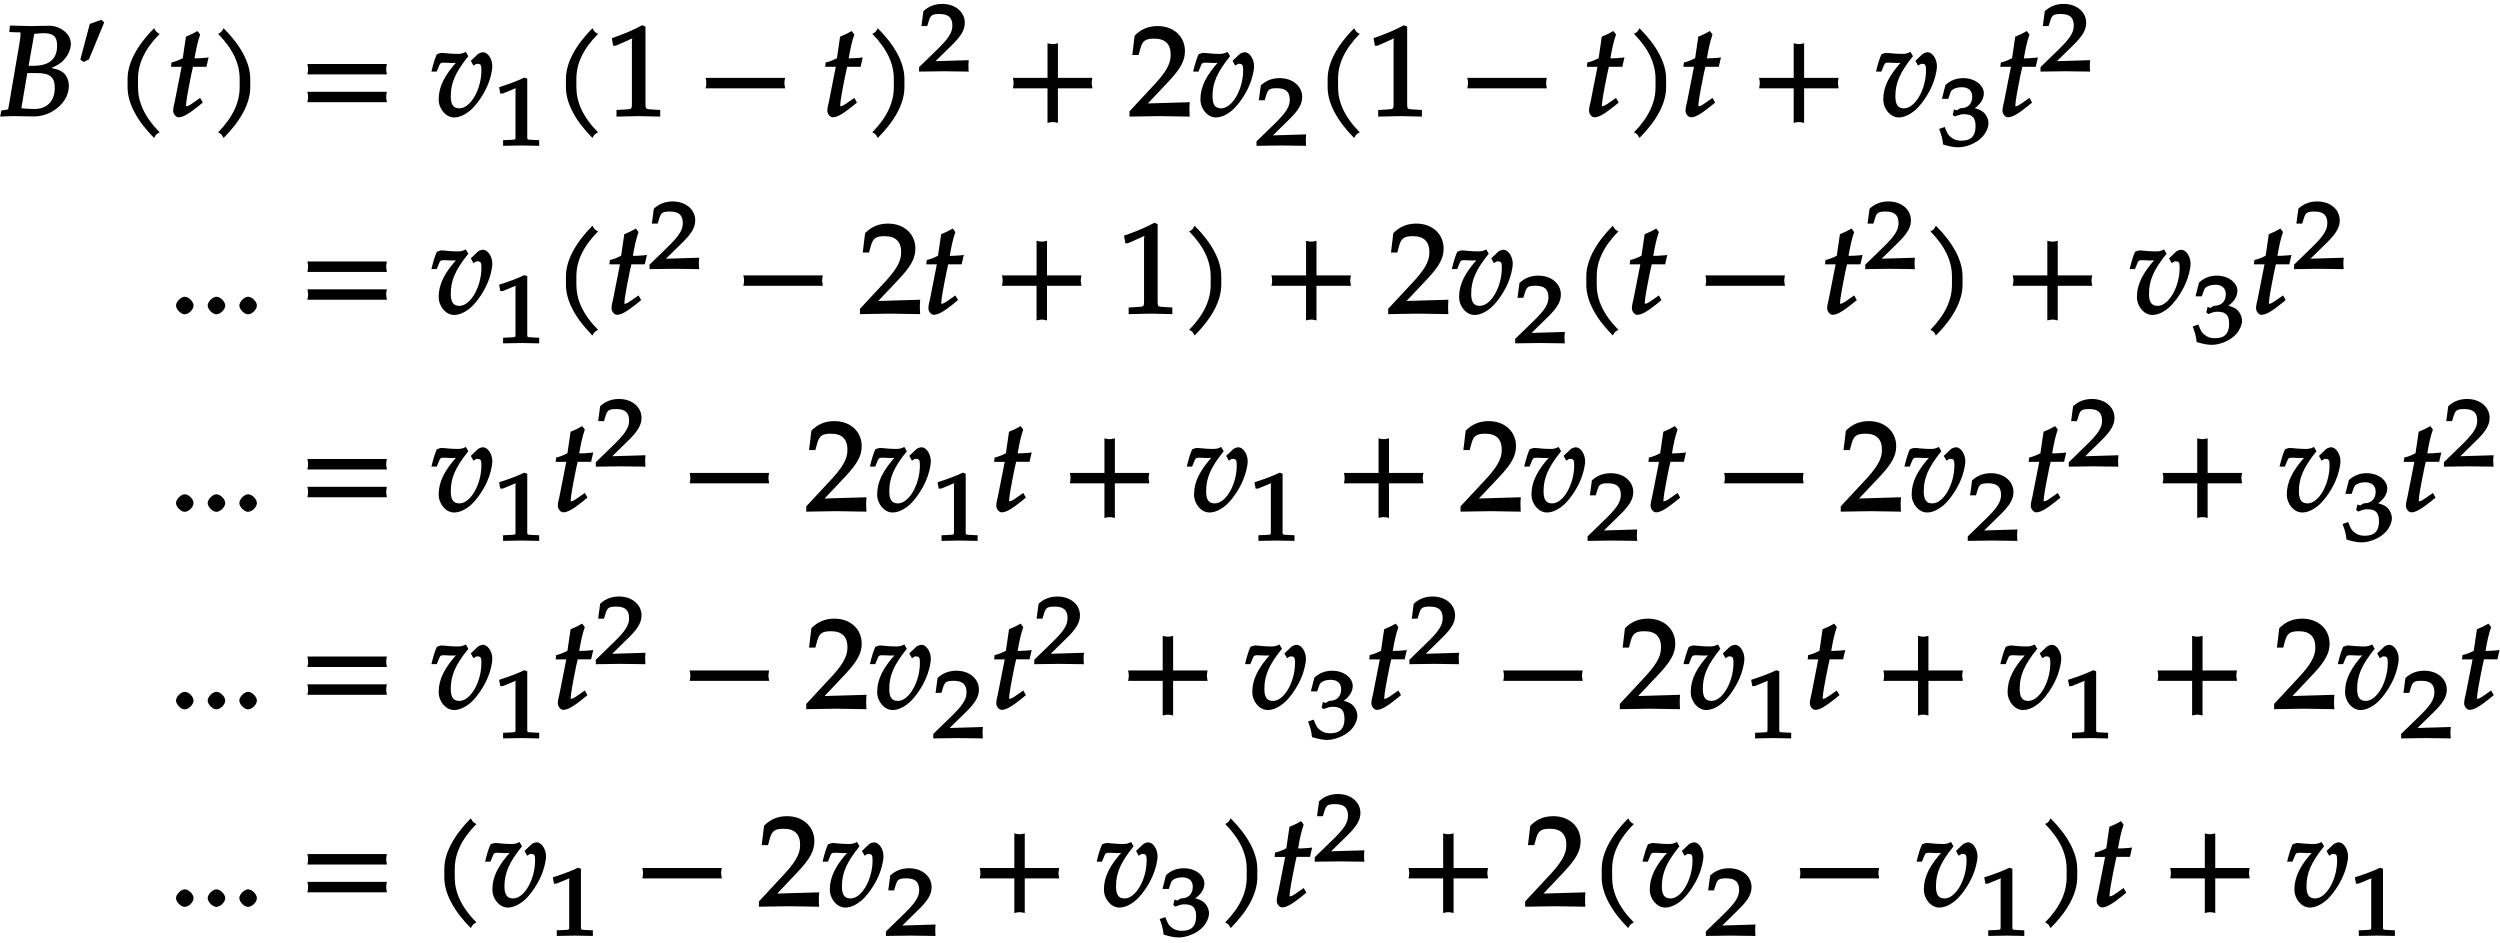
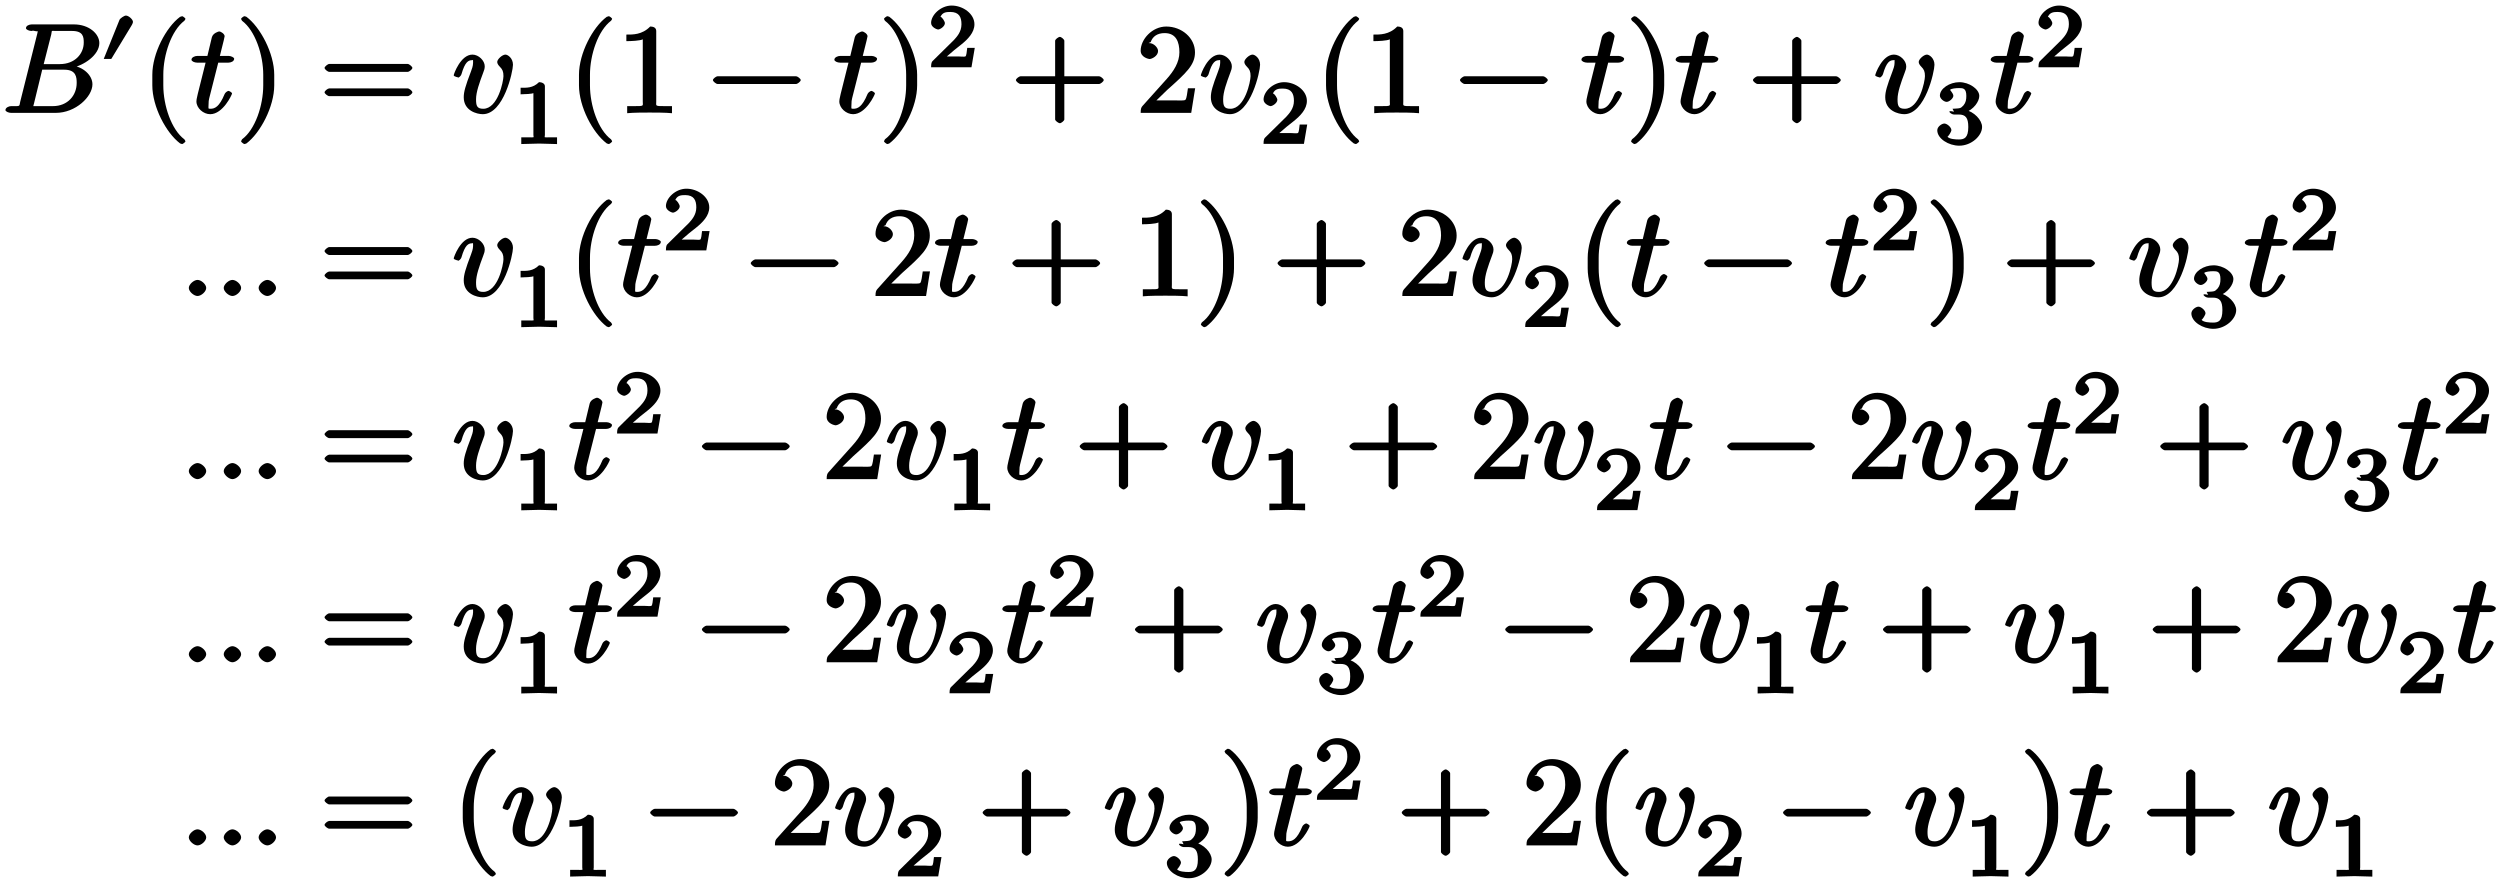
- <svg xmlns="http://www.w3.org/2000/svg" xmlns:xlink="http://www.w3.org/1999/xlink" width="236pt" height="89pt" viewBox="0 0 236 89">
+ <svg xmlns="http://www.w3.org/2000/svg" xmlns:xlink="http://www.w3.org/1999/xlink" width="238pt" height="112" viewBox="0 0 238 84">
  <defs>
    <symbol overflow="visible" id="a">
-       <path d="M6.813-6.844c0-.984-1.094-1.687-2.016-1.687-.594 0-1.203.031-1.797.031l-1.938-.047-.062.61.797.03c.281 0 .266-.03.266.188 0 .172-.047.547-.11.907L.922-.782C.89-.577.875-.624.25-.531L.14.048A21.28 21.28 0 011.407 0c.64 0 1.266.031 1.922.031.563 0 1.219-.156 1.781-.5.954-.562 1.516-1.469 1.516-2.375 0-.515-.203-1-.531-1.265-.313-.25-.766-.391-1.594-.516v.266c.688-.25 1.063-.438 1.453-.75.531-.485.86-1.125.86-1.735zM5.296-2.656c0 1.234-.734 1.984-1.922 1.984-.25 0-.594-.015-.984-.047-.079-.015-.22-.015-.25-.031l.562-3.313h.906c1.235 0 1.688.375 1.688 1.407zm.219-3.985c0 1.266-.75 1.891-2.235 1.891h-.453l.531-3.016c.22 0 .532-.062.844-.062.969 0 1.313.297 1.313 1.187zm0 0" />
+       <path d="M9.234-6.64c0-.891-.984-1.782-2.421-1.782H2.796c-.235 0-.547.125-.547.36 0 .14.313.265.531.265l.14-.031s.11.031.313.062c.22.016.125-.093.125.063 0 .047-.015.078-.046.219l-1.61 6.421c-.11.47.063.422-.875.422-.203 0-.531.141-.531.375 0 .141.312.266.531.266h4.266c1.89 0 3.484-1.547 3.484-2.719 0-.86-.875-1.687-2.047-1.812v.265c1.25-.234 2.703-1.25 2.703-2.375zM7.75-6.689c0 1.047-.828 2.047-2.281 2.047H3.937l.72-2.828c.093-.422-.063-.328.452-.328h1.532c1.062 0 1.109.578 1.109 1.11zm-.672 3.844c0 1.188-.86 2.203-2.266 2.203h-1.89c-.125-.015.031.11.031 0 0-.03 0-.046.063-.265l.78-3.203h2.11c1.14 0 1.172.75 1.172 1.265zm0 0" />
    </symbol>
    <symbol overflow="visible" id="c">
-       <path d="M4.203-7.828a.735.735 0 01-.187-.14c-.063-.063-.11-.126-.22-.329-1.593 1.61-2.5 3.266-2.5 4.781v.797c0 1.516.907 3.172 2.5 4.781.11-.203.157-.265.22-.328.062-.062.125-.109.312-.203C2.875.063 2.281-1.344 2.281-2.719v-.797c0-1.39.594-2.78 2.047-4.25zm0 0" />
+       <path d="M4.156 2.719c0-.047-.078-.172-.11-.203-1.234-.922-2-3.22-2-5.141v-1c0-1.906.767-4.203 2-5.14a.457.457 0 00.11-.188c0-.063-.25-.25-.312-.25a1.01 1.01 0 00-.203.062C2.312-8.156 1-5.67 1-3.625v1C1-.578 2.313 1.906 3.64 2.906c.016.016.188.063.204.063.062 0 .312-.203.312-.25zm0 0" />
    </symbol>
    <symbol overflow="visible" id="d">
-       <path d="M3.703-5.516c-.453.047-.86.063-1.156.063.172-.984.297-1.578.531-2.25l-.25-.328a7.16 7.16 0 01-1.094.531l-.296 2.031c-.391.203-.704.328-1.063.407l-.047.406h1l-.64 3.25C.625-1.11.53-.813.53-.5c0 .297.266.61.5.61.422 0 .922-.282 1.86-1.032.218-.172.14-.125.437-.36l-.25-.437-.672.469c-.36.25-.484.313-.625.313-.093 0-.031.046-.031-.11 0-.297.156-1.234.516-3l.14-.61h1.266l.203-.89zm0 0" />
+       <path d="M4.14-5.156c0-.125-.312-.266-.53-.266H2.78c.39-1.562.453-1.797.453-1.875 0-.203-.328-.453-.53-.453-.032 0-.579.14-.688.563l-.422 1.765H.64c-.25 0-.563.14-.563.36 0 .156.297.28.531.28h.813C.594-1.515.547-1.311.547-1.093c0 .64.656 1.219 1.312 1.219 1.22 0 2.079-1.875 2.079-1.969 0-.11-.282-.25-.329-.25-.109 0-.328.172-.375.297C2.72-.547 2.281-.39 1.875-.39c-.25 0-.172-.03-.172-.421 0-.282.016-.375.063-.579l.859-3.39h.953c.25 0 .563-.125.563-.375zm0 0" />
    </symbol>
    <symbol overflow="visible" id="e">
-       <path d="M3.766-2.719v-.797c0-1.515-.907-3.171-2.516-4.78-.11.202-.156.265-.203.327-.063.063-.125.11-.313.203 1.438 1.47 2.032 2.86 2.032 4.25v.797c0 1.375-.594 2.781-2.032 4.25.188.094.25.14.313.203.047.063.094.125.203.329C2.86.452 3.766-1.204 3.766-2.72zm0 0" />
+       <path d="M3.64-2.625v-1c0-2.047-1.328-4.531-2.64-5.516a.774.774 0 00-.203-.062c-.063 0-.313.187-.313.25 0 .031.079.172.094.187 1.25.938 2.016 3.235 2.016 5.141v1c0 1.922-.766 4.219-2.016 5.14-.015.032-.094.157-.094.204 0 .047.25.25.313.25A.774.774 0 001 2.906c1.313-1 2.64-3.484 2.64-5.531zm0 0" />
    </symbol>
    <symbol overflow="visible" id="f">
-       <path d="M8.266-4.078a1.419 1.419 0 01-.047-.36c0-.109.015-.234.062-.484h-7.5c.063.25.063.375.063.484 0 .125 0 .235-.063.5h7.5zm0 2.625a1.332 1.332 0 01-.047-.36c0-.109.015-.234.062-.484h-7.5c.063.25.063.375.063.485 0 .125 0 .25-.063.5h7.5zm0 0" />
+       <path d="M8.828-4.281c0-.125-.312-.375-.437-.375H.906c-.125 0-.437.25-.437.375 0 .14.312.375.437.375h7.485c.125 0 .437-.235.437-.375zm0 2.328c0-.14-.312-.375-.437-.375H.906c-.125 0-.437.234-.437.375 0 .125.312.36.437.36h7.485c.125 0 .437-.235.437-.36zm0 0" />
    </symbol>
    <symbol overflow="visible" id="g">
-       <path d="M5.828-4.719c0-.687-.437-1.312-.875-1.312-.14 0-.406.093-.5.187l-.656.625.25.453c.25-.171.266-.171.375-.171.328 0 .375.14.375.625 0 1.765-1.016 3.578-2.078 3.578-.578 0-.813-.36-.813-1.141 0-1.25.422-2.25 1.657-3.781l-.235-.407c-.281.141-.437.188-.765.188-.5 0-.985-.047-1.47-.094-.155 0-.25.032-.5.125-.155.328-.327.844-.515 1.64h.5l.266-.64c.094-.203.203-.203.484-.203.219 0 .438.031.656.031.25 0 .438-.015.75-.046l-.109-.235C1.297-3.859.765-2.766.765-1.578c0 .922.688 1.703 1.454 1.703.5 0 1.062-.25 1.61-.734C4.39-1.125 5-2.016 5.358-2.844c.266-.594.47-1.406.47-1.875zm0 0" />
+       <path d="M5.781-4.578c0-.64-.5-.969-.718-.969-.297 0-.782.438-.782.703 0 .157.125.328.25.453.25.25.344.454.344.891 0 .5-.531 3.11-1.922 3.11-.61 0-.687-.297-.687-.907 0-.672.312-1.547.687-2.547.078-.203.14-.36.14-.594 0-.53-.577-1.109-1.171-1.109C.797-5.547.14-3.687.14-3.578c0 .125.484.219.484.219l-.14.03c.124 0 .328-.155.39-.343.344-1.203.672-1.344 1.016-1.344.093 0 .093-.14.093.25 0 .297-.125.625-.203.829C1.25-2.548 1.094-2 1.094-1.485 1.094-.188 2.359.125 2.906.125c2 0 2.875-4.078 2.875-4.703zm0 0" />
    </symbol>
    <symbol overflow="visible" id="i">
-       <path d="M5.125-.094v-.484l-.75-.047c-.656-.031-.64-.031-.64-.656v-7.172l-.313-.125c-.875.469-1.61.781-2.86 1.219l.125.718h.235l1.547-.687.031-.016c.063 0-.047-.015-.047.266v5.797c0 .625.016.625-.64.656L1-.578v.625L3.125 0l2 .047zm0 0" />
+       <path d="M5.203-.125v-.516h-.578c-1.078 0-.922 0-.922-.437v-6.703c0-.282-.187-.438-.578-.438-.766.797-1.672.766-2.266.766v.625c.438 0 1.282-.031 1.563-.172v5.922c0 .437.172.437-.906.437H.937v.672C1.547-.03 2.595-.03 3.079-.03c.469 0 1.516 0 2.125.062zm0 0" />
    </symbol>
    <symbol overflow="visible" id="j">
-       <path d="M8.266-2.766a1.332 1.332 0 01-.047-.359c0-.11.015-.234.062-.484h-7.5c.063.25.063.375.063.484 0 .125 0 .25-.063.5h7.5zm0 0" />
+       <path d="M8.828-3.125c0-.125-.312-.36-.437-.36H.906c-.125 0-.437.235-.437.36 0 .14.312.375.437.375h7.485c.125 0 .437-.234.437-.375zm0 0" />
    </symbol>
    <symbol overflow="visible" id="l">
-       <path d="M8.266-2.766a1.332 1.332 0 01-.047-.359c0-.11.015-.234.062-.484h-3.25v-3.266c-.25.063-.375.078-.484.078-.125 0-.25-.016-.5-.078v3.266H.78c.063.25.063.375.063.484 0 .125 0 .25-.063.5h3.266V.641c.25-.063.375-.079.5-.079.11 0 .234.016.484.079v-3.266h3.25zm0 0" />
+       <path d="M8.828-3.125c0-.125-.312-.36-.437-.36H5.078v-3.374c0-.141-.297-.375-.422-.375-.14 0-.453.234-.453.375v3.375H.906c-.125 0-.437.234-.437.359 0 .14.312.375.437.375h3.297V.625c0 .125.313.36.453.36.125 0 .422-.235.422-.36V-2.75h3.313c.125 0 .437-.234.437-.375zm0 0" />
    </symbol>
    <symbol overflow="visible" id="m">
-       <path d="M5.719-.094c-.016-.25-.016-.375-.016-.547 0-.14 0-.265.031-.671l-4.28.125.093.234 2.187-2.313C4.891-4.5 5.281-5.25 5.281-6.14 5.281-7.516 4.22-8.5 2.703-8.5c-.86 0-1.562.281-2.172.906L.312-5.766h.594l.188-.687c.203-.688.5-.86 1.297-.86 1.03 0 1.546.516 1.546 1.532 0 .89-.468 1.687-1.828 3.11L.047-.454v.5L2.859 0l2.875.047zm0 0" />
+       <path d="M5.36-2.344h-.47c-.077.485-.109.922-.234 1.094-.078.11-.718.063-.984.063H1.89l1.03-1c1.86-1.657 2.642-2.391 2.642-3.579 0-1.375-1.266-2.453-2.735-2.453C1.484-8.219.391-7 .391-5.922c0 .656.796.797.843.797.204 0 .813-.281.813-.766 0-.312-.406-.75-.828-.75-.094 0-.125 0 .125-.093.187-.547.64-.86 1.328-.86 1.094 0 1.406.844 1.406 1.828 0 .954-.547 1.797-1.203 2.532L.578-.672C.453-.532.391-.422.391 0h4.812l.375-2.344zm0 0" />
    </symbol>
    <symbol overflow="visible" id="o">
-       <path d="M2.313-.766c0-.359-.454-.828-.829-.828-.359 0-.828.469-.828.828 0 .36.469.829.813.829.39 0 .843-.454.843-.829zm0 0" />
+       <path d="M2.484-.766c0-.343-.468-.765-.828-.765-.343 0-.828.422-.828.765 0 .344.485.766.828.766.36 0 .828-.422.828-.766zm0 0" />
    </symbol>
    <symbol overflow="visible" id="b">
-       <path d="M2.594-4.672l-.203-.187-1.094.39-.89 3.36.312.234.5-.25 1.437-3.484zm0 0" />
+       <path d="M3.063-4.313c0-.25-.422-.609-.672-.609-.172 0-.563.281-.61.406l-1.5 3.72H1L2.922-3.97c.047-.062.14-.265.14-.344zm0 0" />
    </symbol>
    <symbol overflow="visible" id="h">
-       <path d="M4.266-.11V-.5l-.657-.031c-.515-.031-.468.015-.468-.453v-5.329l-.282-.093c-.625.297-1.312.562-2.375.906l.11.594h.234l1.25-.516.031-.016c.047 0-.078-.046-.078.172v4.282c0 .468.047.421-.469.453L.86-.5v.531L2.594 0l1.672.031zm0 0" />
+       <path d="M4.172-.156v-.469H3.64c-.829 0-.625.063-.625-.219v-4.64c0-.235-.235-.391-.563-.391-.578.578-1.203.531-1.75.531v.625c.406 0 1.11-.047 1.219-.11v3.985c0 .281.203.219-.625.219H.766v.64L2.469-.03l1.703.047zm0 0" />
    </symbol>
    <symbol overflow="visible" id="k">
-       <path d="M4.75-.11c-.016-.187-.016-.265-.016-.39s0-.203.032-.547l-3.141.094 1.5-1.469c.938-.906 1.266-1.5 1.266-2.156 0-1.016-.891-1.781-2.125-1.781-.688 0-1.282.218-1.782.687L.297-4.266h.547l.172-.546c.156-.516.359-.594 1-.594.828 0 1.203.343 1.203 1.093 0 .657-.36 1.22-1.453 2.282L.078-.391v.422L2.391 0l2.375.031zm0 0" />
+       <path d="M4.234-1.844H3.75c-.047.344-.063.735-.172.813-.062.047-.562 0-.687 0H1.812c.563-.5.86-.735 1.36-1.125.625-.5 1.265-1.14 1.265-1.938 0-1-1.093-1.781-2.171-1.781-1.032 0-1.954.89-1.954 1.656 0 .422.579.625.657.625.203 0 .656-.297.656-.61 0-.14-.266-.593-.422-.593.188-.437.547-.469.938-.469.843 0 1.062.5 1.062 1.172 0 .735-.453 1.203-.719 1.5l-2.03 2C.374-.516.311-.39.311 0h3.844l.313-1.844zm0 0" />
    </symbol>
    <symbol overflow="visible" id="n">
-       <path d="M4.703-2.11c0-.421-.25-.89-.594-1.124a2.225 2.225 0 00-.703-.282c.531-.375.86-.875.86-1.406 0-.781-.86-1.437-1.938-1.437-.64 0-1.203.203-1.687.656L.312-4.406h.594l.219-.625c.11-.297.563-.469 1.063-.469.624 0 .984.328.984.89 0 .673-.406 1.094-1.094 1.094-.078 0-.36.204-.36.204l-.265-.094-.125.515.203.157c.407-.172.594-.22.844-.22.813 0 1.11.329 1.11 1.142 0 .906-.422 1.359-1.329 1.359-.437 0-.719-.094-1.015-.344C.906-.984.828-1.094.578-1.75l-.531.188c.234.609.312.937.375 1.468C1.078.11 1.5.172 1.859.172c.782 0 1.766-.422 2.297-1.016.328-.375.547-.86.547-1.265zm0 0" />
+       <path d="M4.516-1.61c0-.656-.75-1.468-1.672-1.656v.313c.89-.313 1.406-1.094 1.406-1.61 0-.656-.969-1.312-1.89-1.312-.938 0-1.86.61-1.86 1.281 0 .282.39.594.64.594.266 0 .641-.344.641-.578 0-.25-.375-.578-.297-.578.094-.11.532-.157.844-.157.375 0 .688.016.688.75 0 .344-.047.625-.266.891-.281.313-.36.281-.781.313-.203.015-.235.015-.266.015l.14.281s-.437-.109-.437-.015c0 .125.282.281.422.281h.453c.656 0 .922.297.922 1.188 0 1.046-.39 1.187-.89 1.187-.329 0-.922-.031-1.094-.266.078-.015.375-.453.375-.625 0-.265-.407-.625-.672-.625-.235 0-.672.297-.672.641C.25-.5 1.328.172 2.344.172 3.5.172 4.516-.766 4.516-1.61zm0 0" />
    </symbol>
  </defs>
-   <use xlink:href="#a" x="-.125" y="10.961" />
-   <use xlink:href="#b" x="7.179" y="6.728" />
-   <use xlink:href="#c" x="10.747" y="10.961" />
-   <use xlink:href="#d" x="15.816" y="10.961" />
-   <use xlink:href="#e" x="19.857" y="10.961" />
-   <use xlink:href="#f" x="28.237" y="10.961" />
-   <use xlink:href="#g" x="40.647" y="10.961" />
-   <use xlink:href="#h" x="46.632" y="13.734" />
-   <use xlink:href="#c" x="52.129" y="10.961" />
-   <use xlink:href="#i" x="57.198" y="10.961" />
-   <use xlink:href="#j" x="65.83" y="10.961" />
-   <use xlink:href="#d" x="77.57" y="10.961" />
-   <use xlink:href="#e" x="81.611" y="10.961" />
-   <use xlink:href="#k" x="86.685" y="6.728" />
-   <use xlink:href="#l" x="94.838" y="10.961" />
-   <use xlink:href="#m" x="106.578" y="10.961" />
-   <use xlink:href="#g" x="112.556" y="10.961" />
-   <use xlink:href="#k" x="118.536" y="13.734" />
-   <use xlink:href="#c" x="124.033" y="10.961" />
-   <use xlink:href="#i" x="129.102" y="10.961" />
-   <use xlink:href="#j" x="137.734" y="10.961" />
-   <use xlink:href="#d" x="149.474" y="10.961" />
-   <use xlink:href="#e" x="153.515" y="10.961" />
-   <use xlink:href="#d" x="158.584" y="10.961" />
-   <use xlink:href="#l" x="165.278" y="10.961" />
-   <use xlink:href="#g" x="177.018" y="10.961" />
-   <use xlink:href="#n" x="183.008" y="13.734" />
-   <use xlink:href="#d" x="188.504" y="10.961" />
-   <use xlink:href="#k" x="192.545" y="6.728" />
-   <use xlink:href="#o" x="15.96" y="29.607" />
-   <use xlink:href="#o" x="18.949" y="29.607" />
-   <use xlink:href="#o" x="21.938" y="29.607" />
-   <use xlink:href="#f" x="28.238" y="29.607" />
-   <use xlink:href="#g" x="40.647" y="29.607" />
-   <use xlink:href="#h" x="46.632" y="32.381" />
-   <use xlink:href="#c" x="52.129" y="29.607" />
-   <use xlink:href="#d" x="57.198" y="29.607" />
-   <use xlink:href="#k" x="61.238" y="25.375" />
-   <use xlink:href="#j" x="69.392" y="29.607" />
-   <use xlink:href="#m" x="81.132" y="29.607" />
-   <use xlink:href="#d" x="87.11" y="29.607" />
-   <use xlink:href="#l" x="93.805" y="29.607" />
-   <use xlink:href="#i" x="105.545" y="29.607" />
-   <use xlink:href="#e" x="111.522" y="29.607" />
-   <use xlink:href="#l" x="119.245" y="29.607" />
-   <use xlink:href="#m" x="130.997" y="29.607" />
-   <use xlink:href="#g" x="136.975" y="29.607" />
-   <use xlink:href="#k" x="142.955" y="32.381" />
-   <use xlink:href="#c" x="148.451" y="29.607" />
-   <use xlink:href="#d" x="153.52" y="29.607" />
-   <use xlink:href="#j" x="160.215" y="29.607" />
-   <use xlink:href="#d" x="171.955" y="29.607" />
-   <use xlink:href="#k" x="176.002" y="25.375" />
-   <use xlink:href="#e" x="181.498" y="29.607" />
-   <use xlink:href="#l" x="189.221" y="29.607" />
-   <use xlink:href="#g" x="200.961" y="29.607" />
-   <use xlink:href="#n" x="206.945" y="32.381" />
-   <use xlink:href="#d" x="212.441" y="29.607" />
-   <use xlink:href="#k" x="216.482" y="25.375" />
-   <use xlink:href="#o" x="15.96" y="48.254" />
-   <use xlink:href="#o" x="18.949" y="48.254" />
-   <use xlink:href="#o" x="21.938" y="48.254" />
-   <use xlink:href="#f" x="28.238" y="48.254" />
-   <use xlink:href="#g" x="40.647" y="48.254" />
-   <use xlink:href="#h" x="46.632" y="51.028" />
-   <use xlink:href="#d" x="52.129" y="48.254" />
-   <use xlink:href="#k" x="56.169" y="44.022" />
-   <use xlink:href="#j" x="64.323" y="48.254" />
-   <use xlink:href="#m" x="76.063" y="48.254" />
-   <use xlink:href="#g" x="82.041" y="48.254" />
-   <use xlink:href="#h" x="88.021" y="51.028" />
-   <use xlink:href="#d" x="93.518" y="48.254" />
-   <use xlink:href="#l" x="100.213" y="48.254" />
-   <use xlink:href="#g" x="111.953" y="48.254" />
-   <use xlink:href="#h" x="117.936" y="51.028" />
-   <use xlink:href="#l" x="126.089" y="48.254" />
-   <use xlink:href="#m" x="137.829" y="48.254" />
-   <use xlink:href="#g" x="143.807" y="48.254" />
-   <use xlink:href="#k" x="149.788" y="51.028" />
-   <use xlink:href="#d" x="155.284" y="48.254" />
-   <use xlink:href="#j" x="161.979" y="48.254" />
-   <use xlink:href="#m" x="173.719" y="48.254" />
-   <use xlink:href="#g" x="179.697" y="48.254" />
-   <use xlink:href="#k" x="185.68" y="51.028" />
-   <use xlink:href="#d" x="191.177" y="48.254" />
-   <use xlink:href="#k" x="195.217" y="44.022" />
-   <use xlink:href="#l" x="203.371" y="48.254" />
-   <use xlink:href="#g" x="215.111" y="48.254" />
-   <use xlink:href="#n" x="221.091" y="51.028" />
-   <use xlink:href="#d" x="226.588" y="48.254" />
-   <use xlink:href="#k" x="230.629" y="44.022" />
-   <use xlink:href="#o" x="15.96" y="66.901" />
-   <use xlink:href="#o" x="18.949" y="66.901" />
-   <use xlink:href="#o" x="21.938" y="66.901" />
-   <use xlink:href="#f" x="28.238" y="66.901" />
-   <use xlink:href="#g" x="40.647" y="66.901" />
-   <use xlink:href="#h" x="46.632" y="69.675" />
-   <use xlink:href="#d" x="52.129" y="66.901" />
-   <use xlink:href="#k" x="56.169" y="62.669" />
-   <use xlink:href="#j" x="64.323" y="66.901" />
-   <use xlink:href="#m" x="76.063" y="66.901" />
-   <use xlink:href="#g" x="82.041" y="66.901" />
-   <use xlink:href="#k" x="88.021" y="69.675" />
-   <use xlink:href="#d" x="93.518" y="66.901" />
-   <use xlink:href="#k" x="97.559" y="62.669" />
-   <use xlink:href="#l" x="105.712" y="66.901" />
-   <use xlink:href="#g" x="117.452" y="66.901" />
-   <use xlink:href="#n" x="123.433" y="69.675" />
-   <use xlink:href="#d" x="128.929" y="66.901" />
-   <use xlink:href="#k" x="132.97" y="62.669" />
-   <use xlink:href="#j" x="141.124" y="66.901" />
-   <use xlink:href="#m" x="152.864" y="66.901" />
-   <use xlink:href="#g" x="158.842" y="66.901" />
-   <use xlink:href="#h" x="164.822" y="69.675" />
-   <use xlink:href="#d" x="170.318" y="66.901" />
-   <use xlink:href="#l" x="177.013" y="66.901" />
-   <use xlink:href="#g" x="188.753" y="66.901" />
-   <use xlink:href="#h" x="194.736" y="69.675" />
-   <use xlink:href="#l" x="202.89" y="66.901" />
-   <use xlink:href="#m" x="214.63" y="66.901" />
-   <use xlink:href="#g" x="220.608" y="66.901" />
-   <use xlink:href="#k" x="226.588" y="69.675" />
-   <use xlink:href="#d" x="232.085" y="66.901" />
-   <g>
-     <use xlink:href="#o" x="15.96" y="85.548" />
-     <use xlink:href="#o" x="18.949" y="85.548" />
-     <use xlink:href="#o" x="21.938" y="85.548" />
-   </g>
-   <g>
-     <use xlink:href="#f" x="28.238" y="85.548" />
-   </g>
-   <g>
-     <use xlink:href="#c" x="40.647" y="85.548" />
-     <use xlink:href="#g" x="45.716" y="85.548" />
-   </g>
-   <g>
-     <use xlink:href="#h" x="51.701" y="88.322" />
-   </g>
-   <g>
-     <use xlink:href="#j" x="59.855" y="85.548" />
-   </g>
-   <g>
-     <use xlink:href="#m" x="71.595" y="85.548" />
-     <use xlink:href="#g" x="77.573" y="85.548" />
-   </g>
-   <g>
-     <use xlink:href="#k" x="83.553" y="88.322" />
-   </g>
-   <g>
-     <use xlink:href="#l" x="91.706" y="85.548" />
-   </g>
-   <g>
-     <use xlink:href="#g" x="103.446" y="85.548" />
-   </g>
-   <g>
-     <use xlink:href="#n" x="109.427" y="88.322" />
-   </g>
-   <g>
-     <use xlink:href="#e" x="114.923" y="85.548" />
-     <use xlink:href="#d" x="119.992" y="85.548" />
-   </g>
-   <g>
-     <use xlink:href="#k" x="124.033" y="81.315" />
-   </g>
-   <g>
-     <use xlink:href="#l" x="132.187" y="85.548" />
-   </g>
-   <g>
-     <use xlink:href="#m" x="143.927" y="85.548" />
-     <use xlink:href="#c" x="149.905" y="85.548" />
-     <use xlink:href="#g" x="154.974" y="85.548" />
-   </g>
-   <g>
-     <use xlink:href="#k" x="160.954" y="88.322" />
-   </g>
-   <g>
-     <use xlink:href="#j" x="169.107" y="85.548" />
-   </g>
-   <g>
-     <use xlink:href="#g" x="180.847" y="85.548" />
-   </g>
-   <g>
-     <use xlink:href="#h" x="186.828" y="88.322" />
-   </g>
-   <g>
-     <use xlink:href="#e" x="192.324" y="85.548" />
-     <use xlink:href="#d" x="197.393" y="85.548" />
-   </g>
-   <g>
-     <use xlink:href="#l" x="204.088" y="85.548" />
-   </g>
-   <g>
-     <use xlink:href="#g" x="215.828" y="85.548" />
-   </g>
-   <g>
-     <use xlink:href="#h" x="221.812" y="88.322" />
+   <use xlink:href="#a" x=".223" y="10.745" />
+   <use xlink:href="#b" x="9.596" y="6.404" />
+   <use xlink:href="#c" x="13.501" y="10.745" />
+   <use xlink:href="#d" x="18.152" y="10.745" />
+   <use xlink:href="#e" x="22.467" y="10.745" />
+   <use xlink:href="#f" x="30.43" y="10.745" />
+   <use xlink:href="#g" x="43.054" y="10.745" />
+   <use xlink:href="#h" x="48.859" y="13.698" />
+   <use xlink:href="#c" x="54.119" y="10.745" />
+   <use xlink:href="#i" x="58.77" y="10.745" />
+   <use xlink:href="#j" x="67.401" y="10.745" />
+   <use xlink:href="#d" x="79.356" y="10.745" />
+   <use xlink:href="#e" x="83.672" y="10.745" />
+   <use xlink:href="#k" x="88.329" y="6.404" />
+   <use xlink:href="#l" x="96.246" y="10.745" />
+   <use xlink:href="#m" x="108.201" y="10.745" />
+   <use xlink:href="#g" x="114.179" y="10.745" />
+   <use xlink:href="#k" x="119.979" y="13.698" />
+   <use xlink:href="#c" x="125.239" y="10.745" />
+   <use xlink:href="#i" x="129.89" y="10.745" />
+   <use xlink:href="#j" x="138.521" y="10.745" />
+   <use xlink:href="#d" x="150.476" y="10.745" />
+   <use xlink:href="#e" x="154.792" y="10.745" />
+   <use xlink:href="#d" x="159.443" y="10.745" />
+   <use xlink:href="#l" x="166.413" y="10.745" />
+   <use xlink:href="#g" x="178.38" y="10.745" />
+   <use xlink:href="#n" x="184.178" y="13.698" />
+   <use xlink:href="#d" x="189.438" y="10.745" />
+   <use xlink:href="#k" x="193.754" y="6.404" />
+   <use xlink:href="#o" x="17.147" y="28.179" />
+   <use xlink:href="#o" x="20.471" y="28.179" />
+   <use xlink:href="#o" x="23.794" y="28.179" />
+   <use xlink:href="#f" x="30.429" y="28.179" />
+   <use xlink:href="#g" x="43.054" y="28.179" />
+   <use xlink:href="#h" x="48.859" y="31.132" />
+   <use xlink:href="#c" x="54.119" y="28.179" />
+   <use xlink:href="#d" x="58.77" y="28.179" />
+   <use xlink:href="#k" x="63.085" y="23.839" />
+   <use xlink:href="#j" x="71.002" y="28.179" />
+   <use xlink:href="#m" x="82.957" y="28.179" />
+   <use xlink:href="#d" x="88.935" y="28.179" />
+   <use xlink:href="#l" x="95.905" y="28.179" />
+   <use xlink:href="#i" x="107.86" y="28.179" />
+   <use xlink:href="#e" x="113.837" y="28.179" />
+   <use xlink:href="#l" x="121.154" y="28.179" />
+   <use xlink:href="#m" x="133.109" y="28.179" />
+   <use xlink:href="#g" x="139.087" y="28.179" />
+   <use xlink:href="#k" x="144.888" y="31.132" />
+   <use xlink:href="#c" x="150.148" y="28.179" />
+   <use xlink:href="#d" x="154.799" y="28.179" />
+   <use xlink:href="#j" x="161.768" y="28.179" />
+   <use xlink:href="#d" x="173.724" y="28.179" />
+   <use xlink:href="#k" x="178.045" y="23.839" />
+   <use xlink:href="#e" x="183.305" y="28.179" />
+   <use xlink:href="#l" x="190.61" y="28.179" />
+   <use xlink:href="#g" x="202.565" y="28.179" />
+   <use xlink:href="#n" x="208.369" y="31.132" />
+   <use xlink:href="#d" x="213.629" y="28.179" />
+   <use xlink:href="#k" x="217.945" y="23.839" />
+   <use xlink:href="#o" x="17.147" y="45.614" />
+   <use xlink:href="#o" x="20.471" y="45.614" />
+   <use xlink:href="#o" x="23.794" y="45.614" />
+   <use xlink:href="#f" x="30.429" y="45.614" />
+   <use xlink:href="#g" x="43.054" y="45.614" />
+   <use xlink:href="#h" x="48.859" y="48.567" />
+   <use xlink:href="#d" x="54.119" y="45.614" />
+   <use xlink:href="#k" x="58.435" y="41.274" />
+   <use xlink:href="#j" x="66.352" y="45.614" />
+   <use xlink:href="#m" x="78.307" y="45.614" />
+   <use xlink:href="#g" x="84.285" y="45.614" />
+   <use xlink:href="#h" x="90.086" y="48.567" />
+   <use xlink:href="#d" x="95.346" y="45.614" />
+   <use xlink:href="#l" x="102.316" y="45.614" />
+   <use xlink:href="#g" x="114.271" y="45.614" />
+   <use xlink:href="#h" x="120.075" y="48.567" />
+   <use xlink:href="#l" x="127.992" y="45.614" />
+   <use xlink:href="#m" x="139.947" y="45.614" />
+   <use xlink:href="#g" x="145.925" y="45.614" />
+   <use xlink:href="#k" x="151.726" y="48.567" />
+   <use xlink:href="#d" x="156.985" y="45.614" />
+   <use xlink:href="#j" x="163.955" y="45.614" />
+   <use xlink:href="#m" x="175.91" y="45.614" />
+   <use xlink:href="#g" x="181.888" y="45.614" />
+   <use xlink:href="#k" x="187.692" y="48.567" />
+   <use xlink:href="#d" x="192.952" y="45.614" />
+   <use xlink:href="#k" x="197.268" y="41.274" />
+   <use xlink:href="#l" x="205.185" y="45.614" />
+   <use xlink:href="#g" x="217.14" y="45.614" />
+   <use xlink:href="#n" x="222.941" y="48.567" />
+   <use xlink:href="#d" x="228.201" y="45.614" />
+   <use xlink:href="#k" x="232.517" y="41.274" />
+   <use xlink:href="#o" x="17.147" y="63.048" />
+   <use xlink:href="#o" x="20.471" y="63.048" />
+   <use xlink:href="#o" x="23.794" y="63.048" />
+   <use xlink:href="#f" x="30.429" y="63.048" />
+   <use xlink:href="#g" x="43.054" y="63.048" />
+   <use xlink:href="#h" x="48.859" y="66.002" />
+   <use xlink:href="#d" x="54.119" y="63.048" />
+   <use xlink:href="#k" x="58.435" y="58.708" />
+   <use xlink:href="#j" x="66.352" y="63.048" />
+   <use xlink:href="#m" x="78.307" y="63.048" />
+   <use xlink:href="#g" x="84.285" y="63.048" />
+   <use xlink:href="#k" x="90.086" y="66.002" />
+   <use xlink:href="#d" x="95.346" y="63.048" />
+   <use xlink:href="#k" x="99.661" y="58.708" />
+   <use xlink:href="#l" x="107.578" y="63.048" />
+   <use xlink:href="#g" x="119.533" y="63.048" />
+   <use xlink:href="#n" x="125.335" y="66.002" />
+   <use xlink:href="#d" x="130.595" y="63.048" />
+   <use xlink:href="#k" x="134.91" y="58.708" />
+   <use xlink:href="#j" x="142.827" y="63.048" />
+   <use xlink:href="#m" x="154.782" y="63.048" />
+   <use xlink:href="#g" x="160.76" y="63.048" />
+   <use xlink:href="#h" x="166.561" y="66.002" />
+   <use xlink:href="#d" x="171.821" y="63.048" />
+   <use xlink:href="#l" x="178.791" y="63.048" />
+   <use xlink:href="#g" x="190.746" y="63.048" />
+   <use xlink:href="#h" x="196.55" y="66.002" />
+   <use xlink:href="#l" x="204.467" y="63.048" />
+   <use xlink:href="#m" x="216.422" y="63.048" />
+   <use xlink:href="#g" x="222.4" y="63.048" />
+   <g>
+     <use xlink:href="#k" x="228.201" y="66.002" />
+   </g>
+   <g>
+     <use xlink:href="#d" x="233.461" y="63.048" />
+   </g>
+   <g>
+     <use xlink:href="#o" x="17.147" y="80.483" />
+     <use xlink:href="#o" x="20.471" y="80.483" />
+     <use xlink:href="#o" x="23.794" y="80.483" />
+   </g>
+   <g>
+     <use xlink:href="#f" x="30.429" y="80.483" />
+   </g>
+   <g>
+     <use xlink:href="#c" x="43.054" y="80.483" />
+     <use xlink:href="#g" x="47.704" y="80.483" />
+   </g>
+   <g>
+     <use xlink:href="#h" x="53.51" y="83.436" />
+   </g>
+   <g>
+     <use xlink:href="#j" x="61.427" y="80.483" />
+   </g>
+   <g>
+     <use xlink:href="#m" x="73.382" y="80.483" />
+     <use xlink:href="#g" x="79.36" y="80.483" />
+   </g>
+   <g>
+     <use xlink:href="#k" x="85.161" y="83.436" />
+   </g>
+   <g>
+     <use xlink:href="#l" x="93.078" y="80.483" />
+   </g>
+   <g>
+     <use xlink:href="#g" x="105.033" y="80.483" />
+   </g>
+   <g>
+     <use xlink:href="#n" x="110.834" y="83.436" />
+   </g>
+   <g>
+     <use xlink:href="#e" x="116.094" y="80.483" />
+     <use xlink:href="#d" x="120.745" y="80.483" />
+   </g>
+   <g>
+     <use xlink:href="#k" x="125.06" y="76.143" />
+   </g>
+   <g>
+     <use xlink:href="#l" x="132.977" y="80.483" />
+   </g>
+   <g>
+     <use xlink:href="#m" x="144.932" y="80.483" />
+     <use xlink:href="#c" x="150.91" y="80.483" />
+     <use xlink:href="#g" x="155.56" y="80.483" />
+   </g>
+   <g>
+     <use xlink:href="#k" x="161.361" y="83.436" />
+   </g>
+   <g>
+     <use xlink:href="#j" x="169.278" y="80.483" />
+   </g>
+   <g>
+     <use xlink:href="#g" x="181.233" y="80.483" />
+   </g>
+   <g>
+     <use xlink:href="#h" x="187.035" y="83.436" />
+   </g>
+   <g>
+     <use xlink:href="#e" x="192.295" y="80.483" />
+     <use xlink:href="#d" x="196.946" y="80.483" />
+   </g>
+   <g>
+     <use xlink:href="#l" x="203.915" y="80.483" />
+   </g>
+   <g>
+     <use xlink:href="#g" x="215.871" y="80.483" />
+   </g>
+   <g>
+     <use xlink:href="#h" x="221.674" y="83.436" />
  </g>
</svg>
